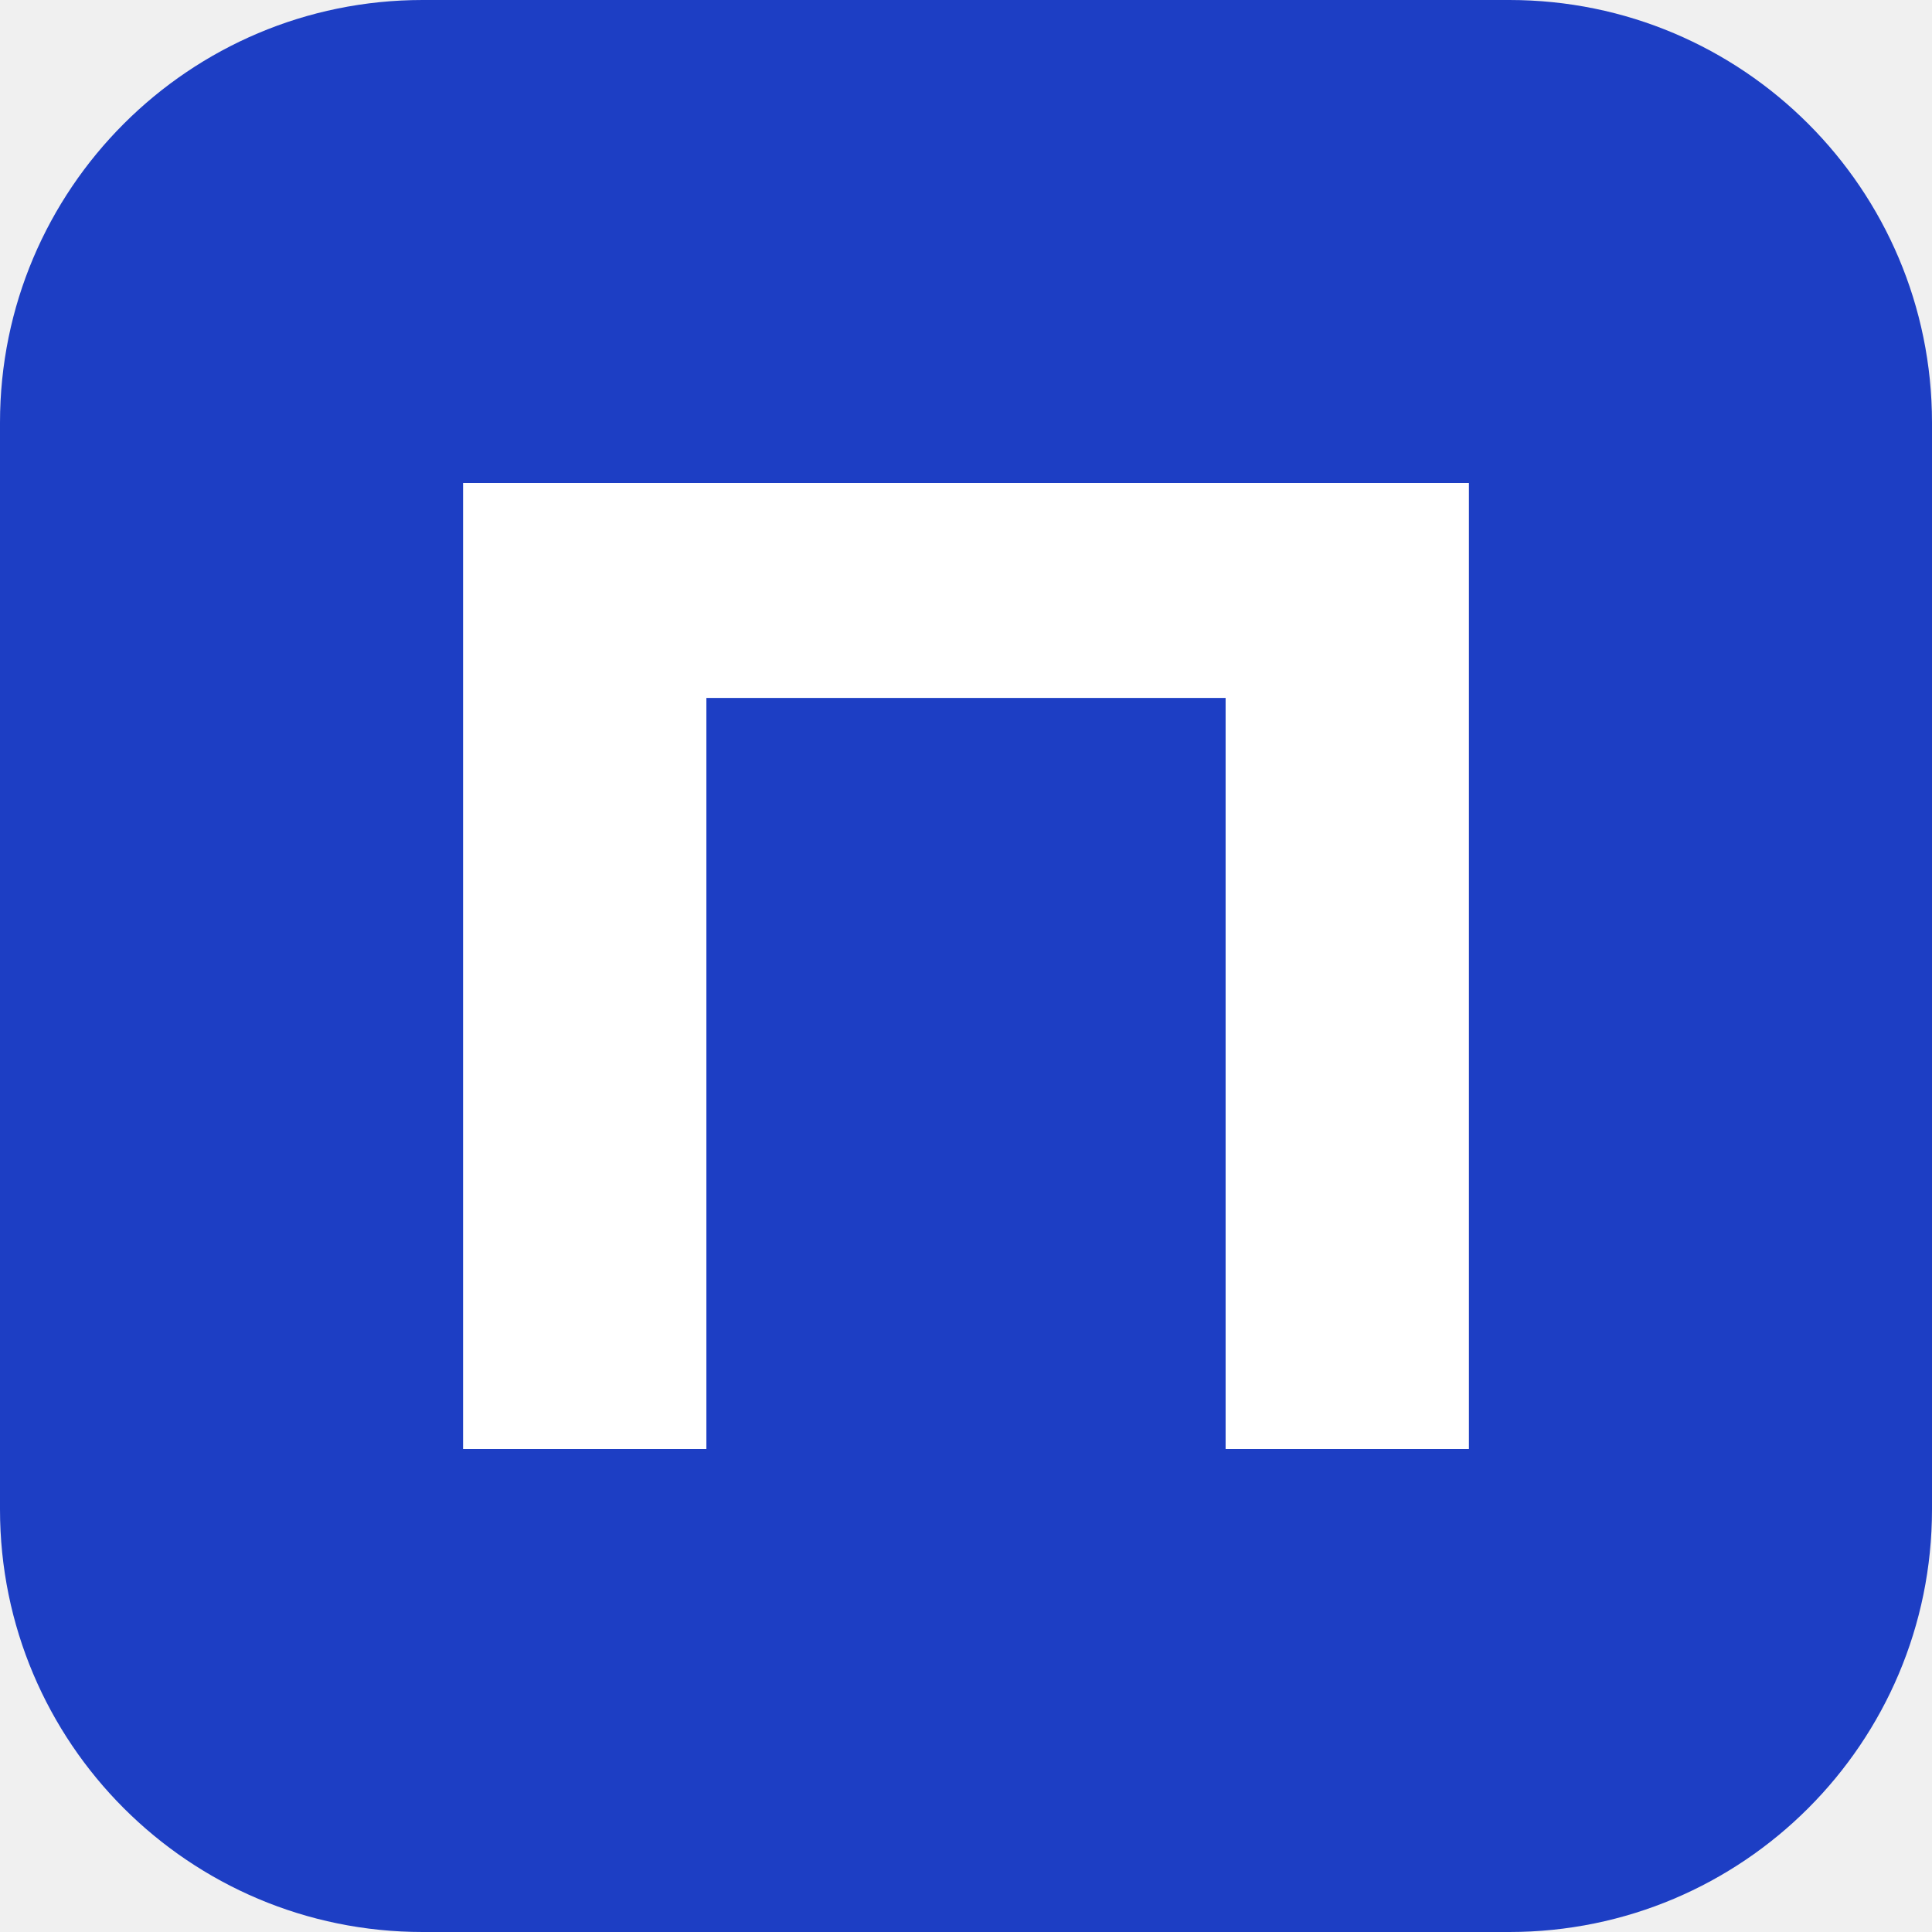
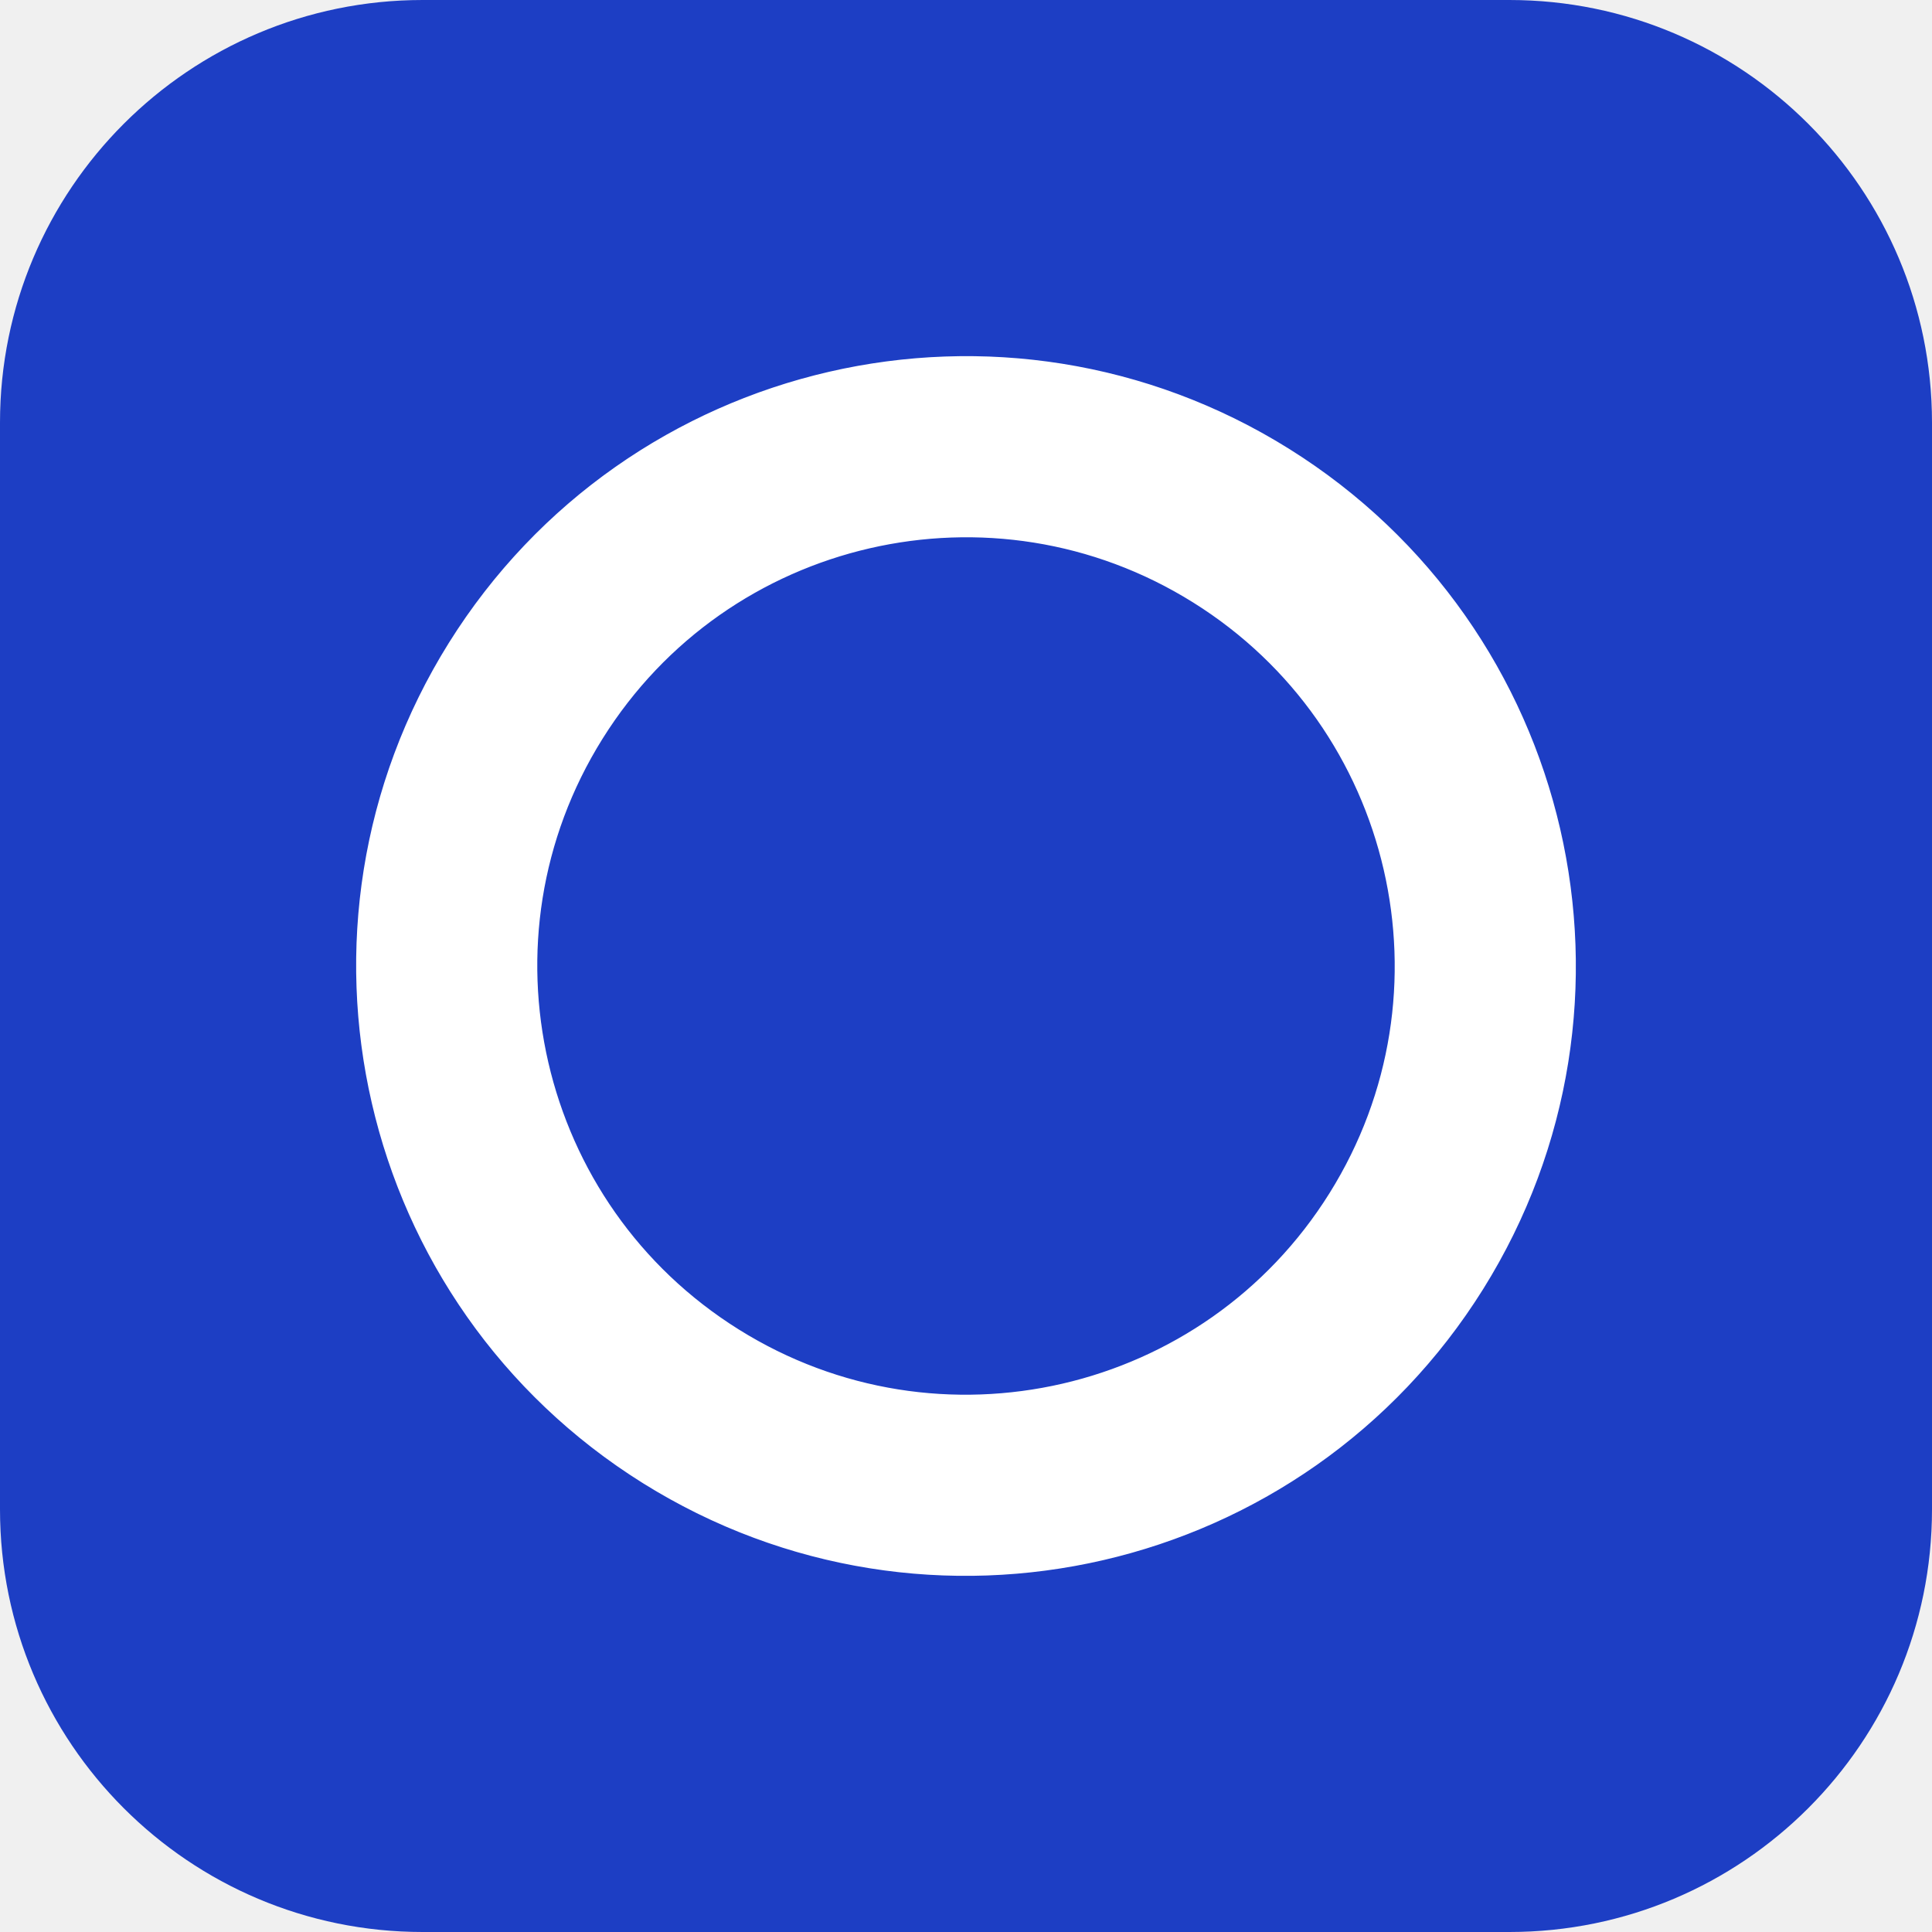
<svg xmlns="http://www.w3.org/2000/svg" viewBox="0 0 32 32">
  <rect width="32" height="32" rx="7" fill="#1D3EC4" />
-   <path fill="#fff" d="M24.33 8V24H20.3V9.75L22.13 11.56H9.89L11.7 9.75V24H7.67V8Z" />
+   <circle cx="16" cy="16" r="8.6" fill="none" stroke="#fff" stroke-width="3" stroke-linecap="round" pathLength="100" stroke-dasharray="92 100" transform="rotate(-58 16 16)" />
</svg>
